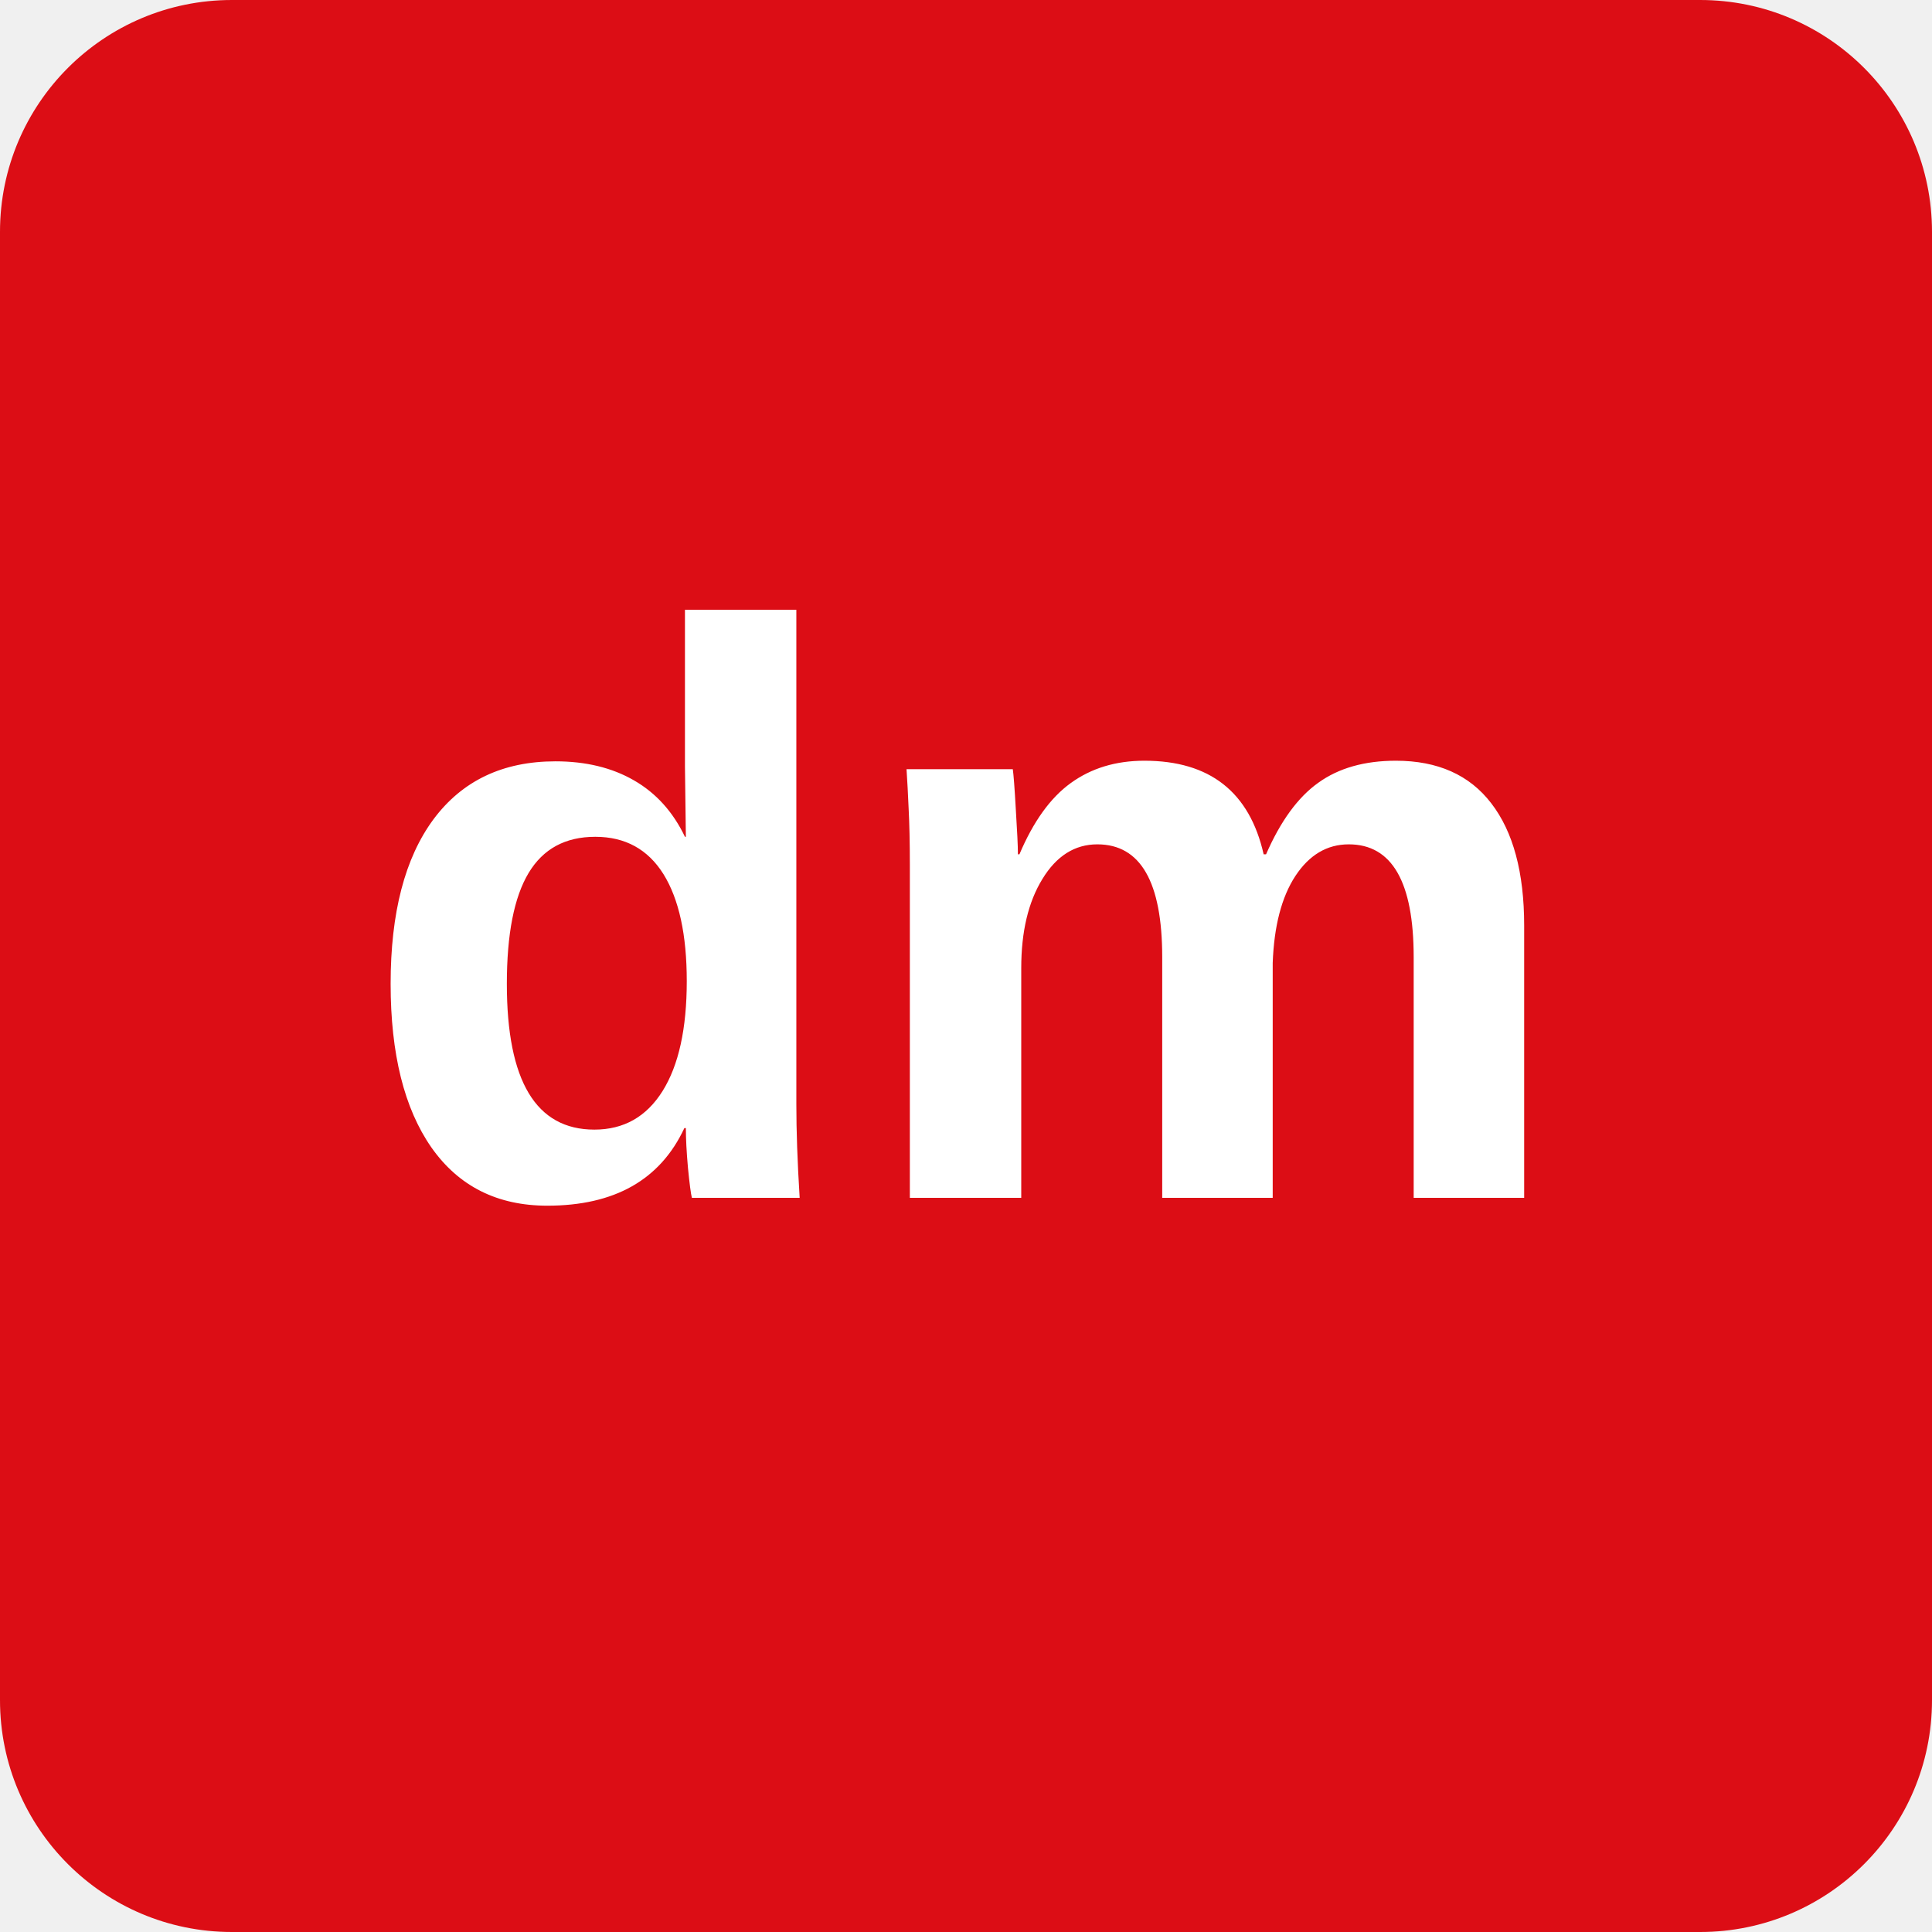
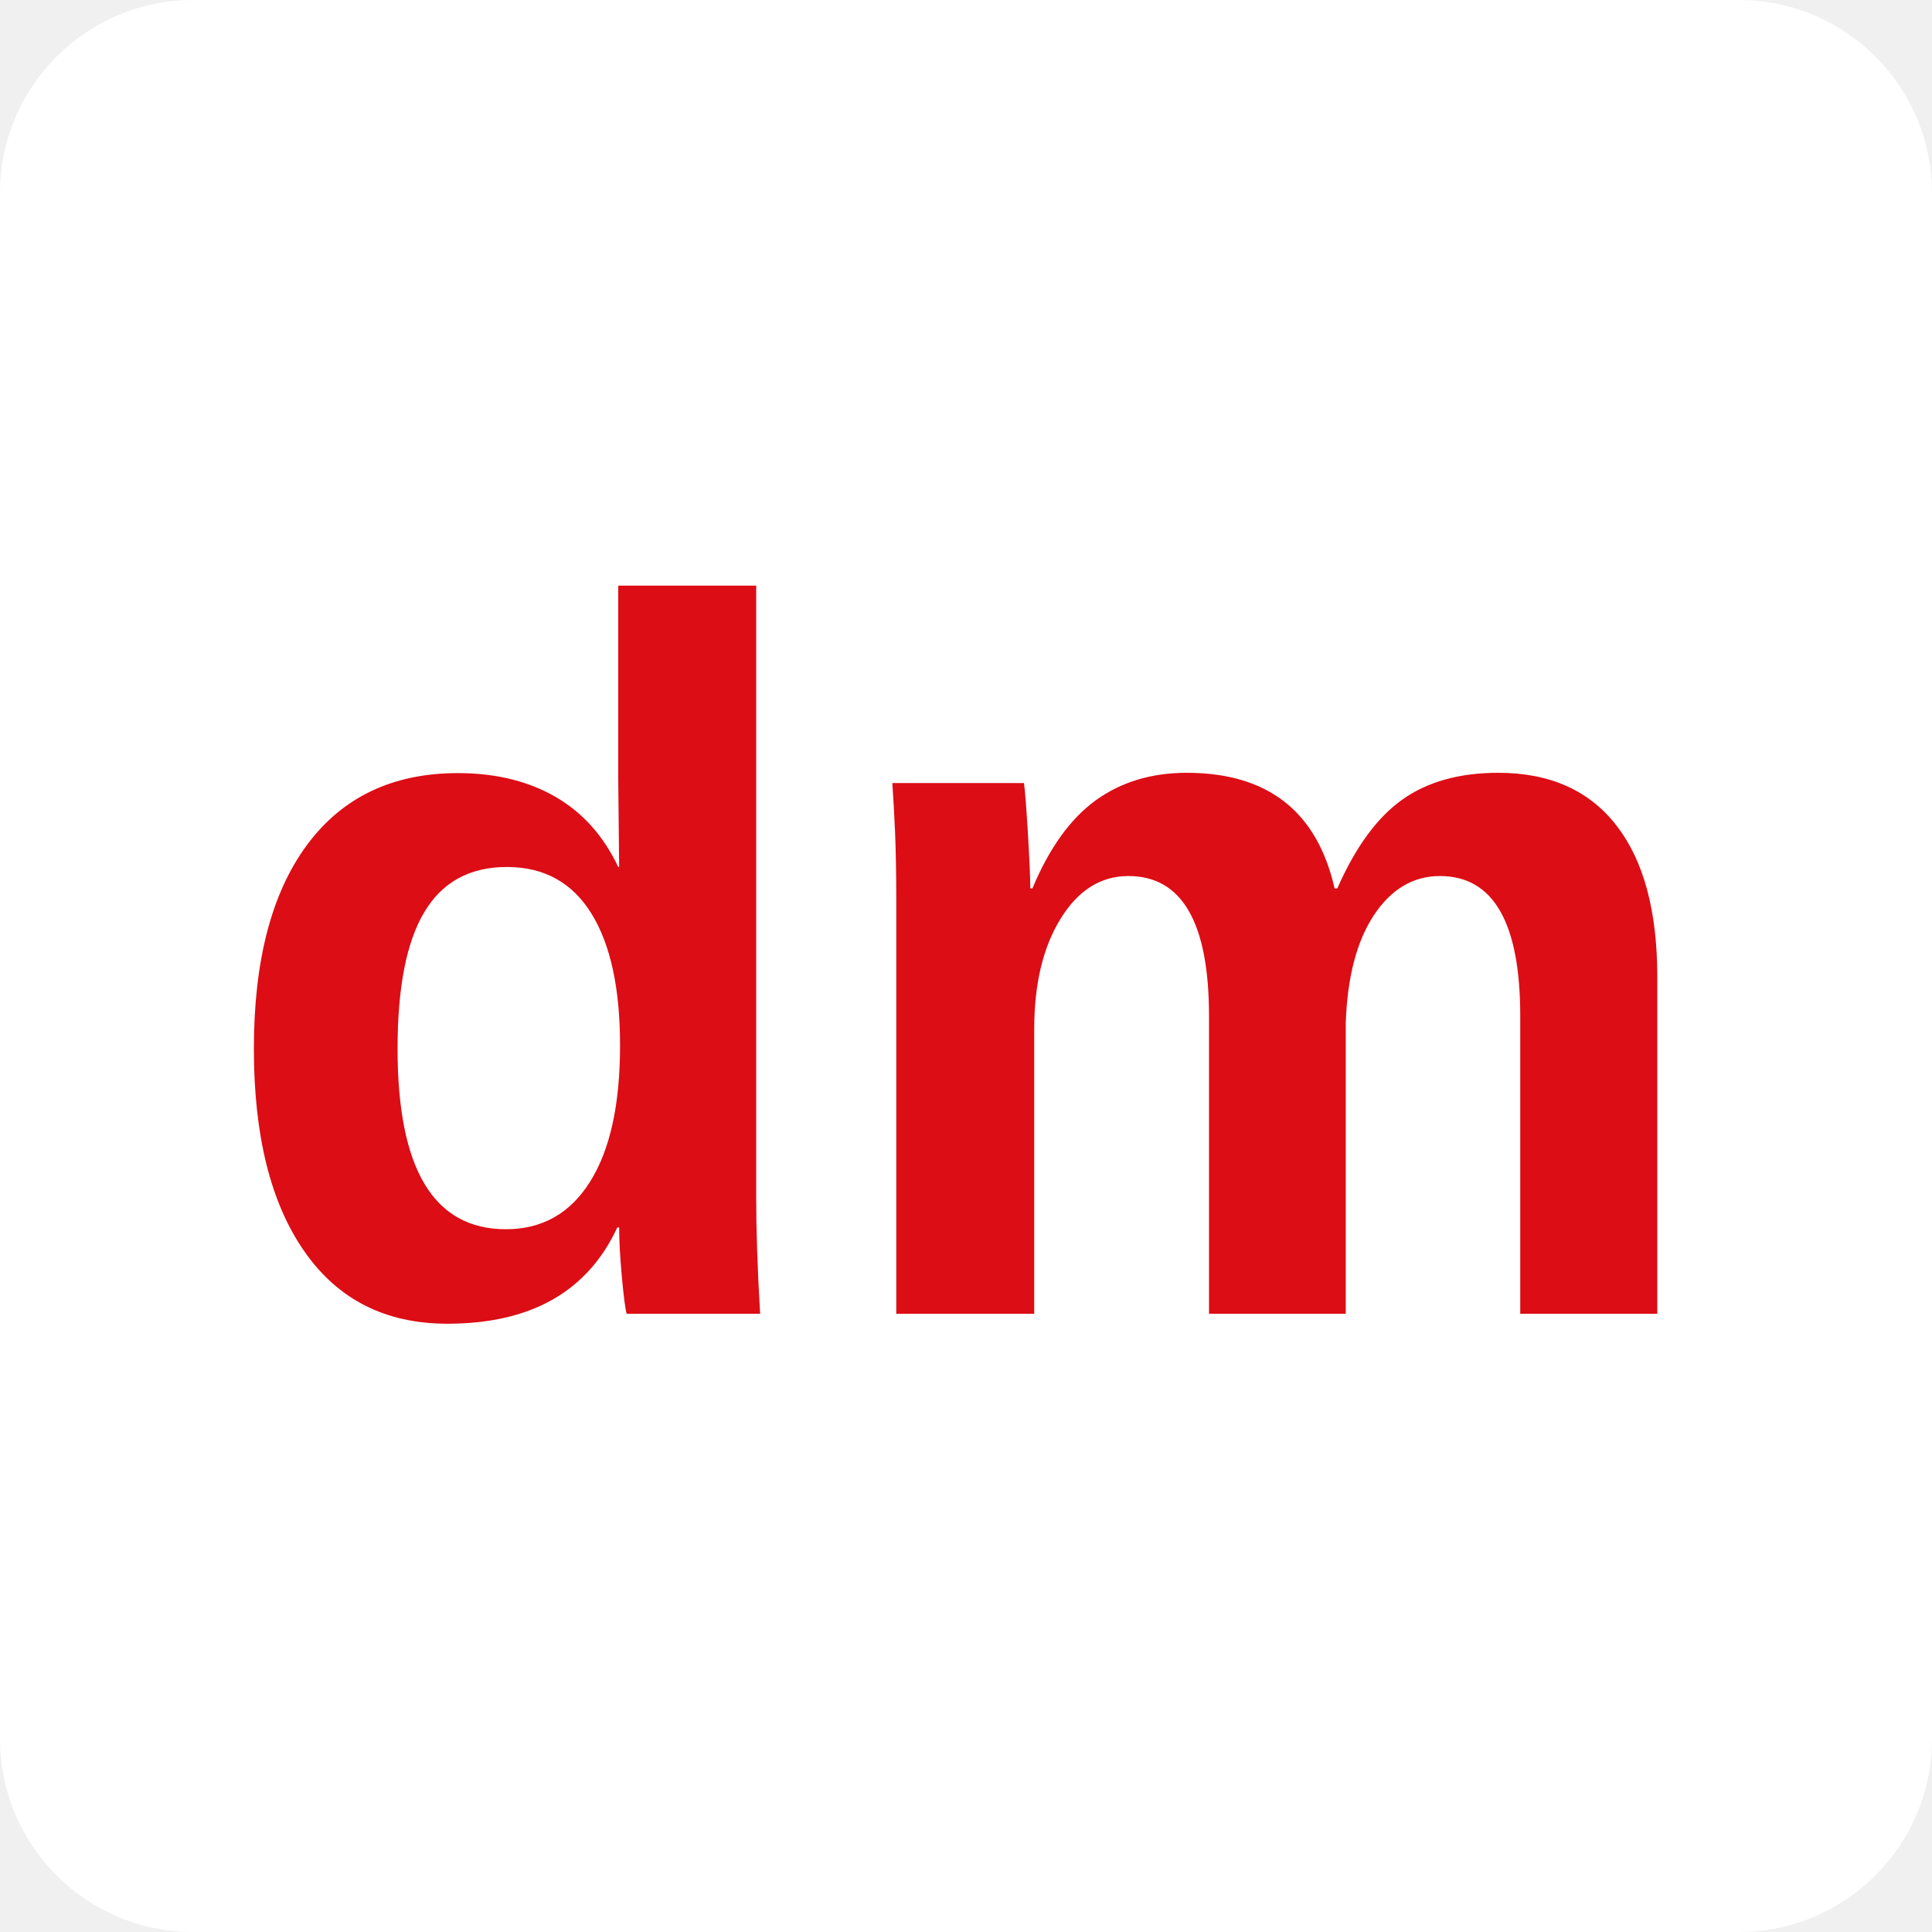
<svg xmlns="http://www.w3.org/2000/svg" viewBox="0 0 100 100">
-   <rect width="100" height="100" rx="12" fill="#dc0d15" />
-   <text x="50" y="62" font-family="Arial,Helvetica,sans-serif" font-size="42" font-weight="bold" fill="white" text-anchor="middle">dm</text>
+   <rect width="100" height="100" rx="10" fill="white" />
+   <text x="50" y="68" font-family="Arial Black,Arial,sans-serif" font-size="52" font-weight="900" fill="#dc0d15" text-anchor="middle">dm</text>
</svg>
